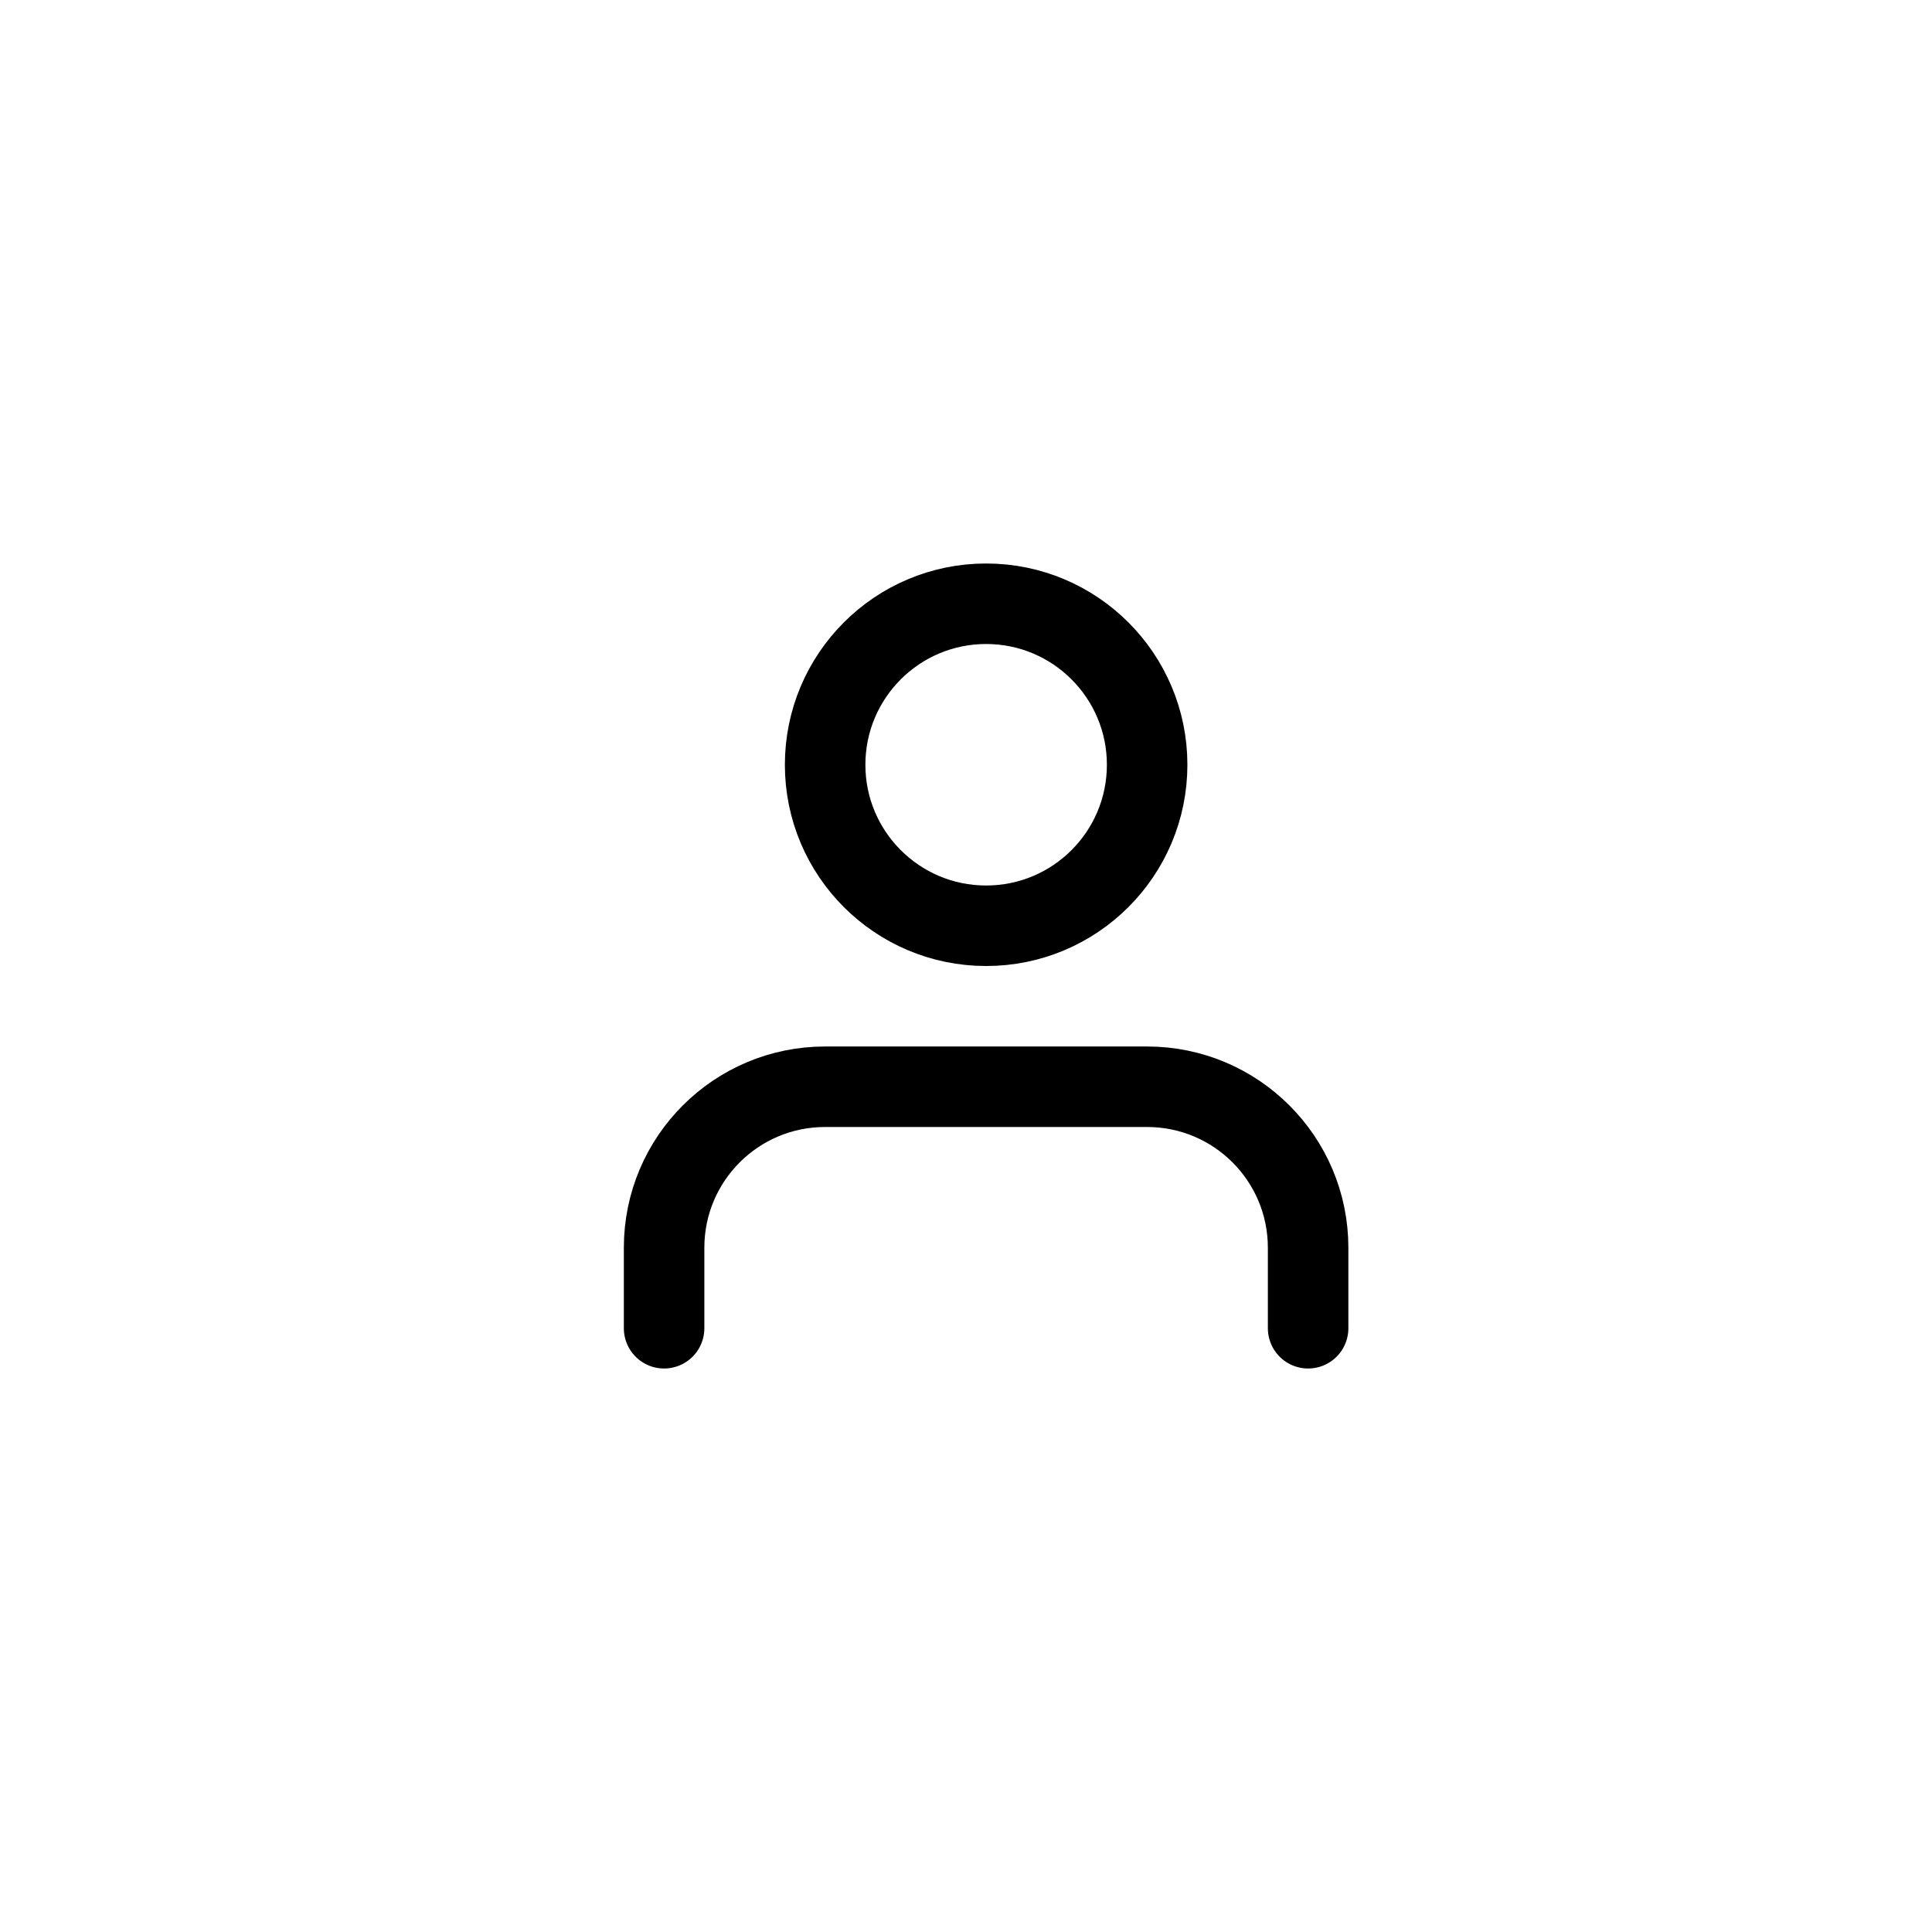
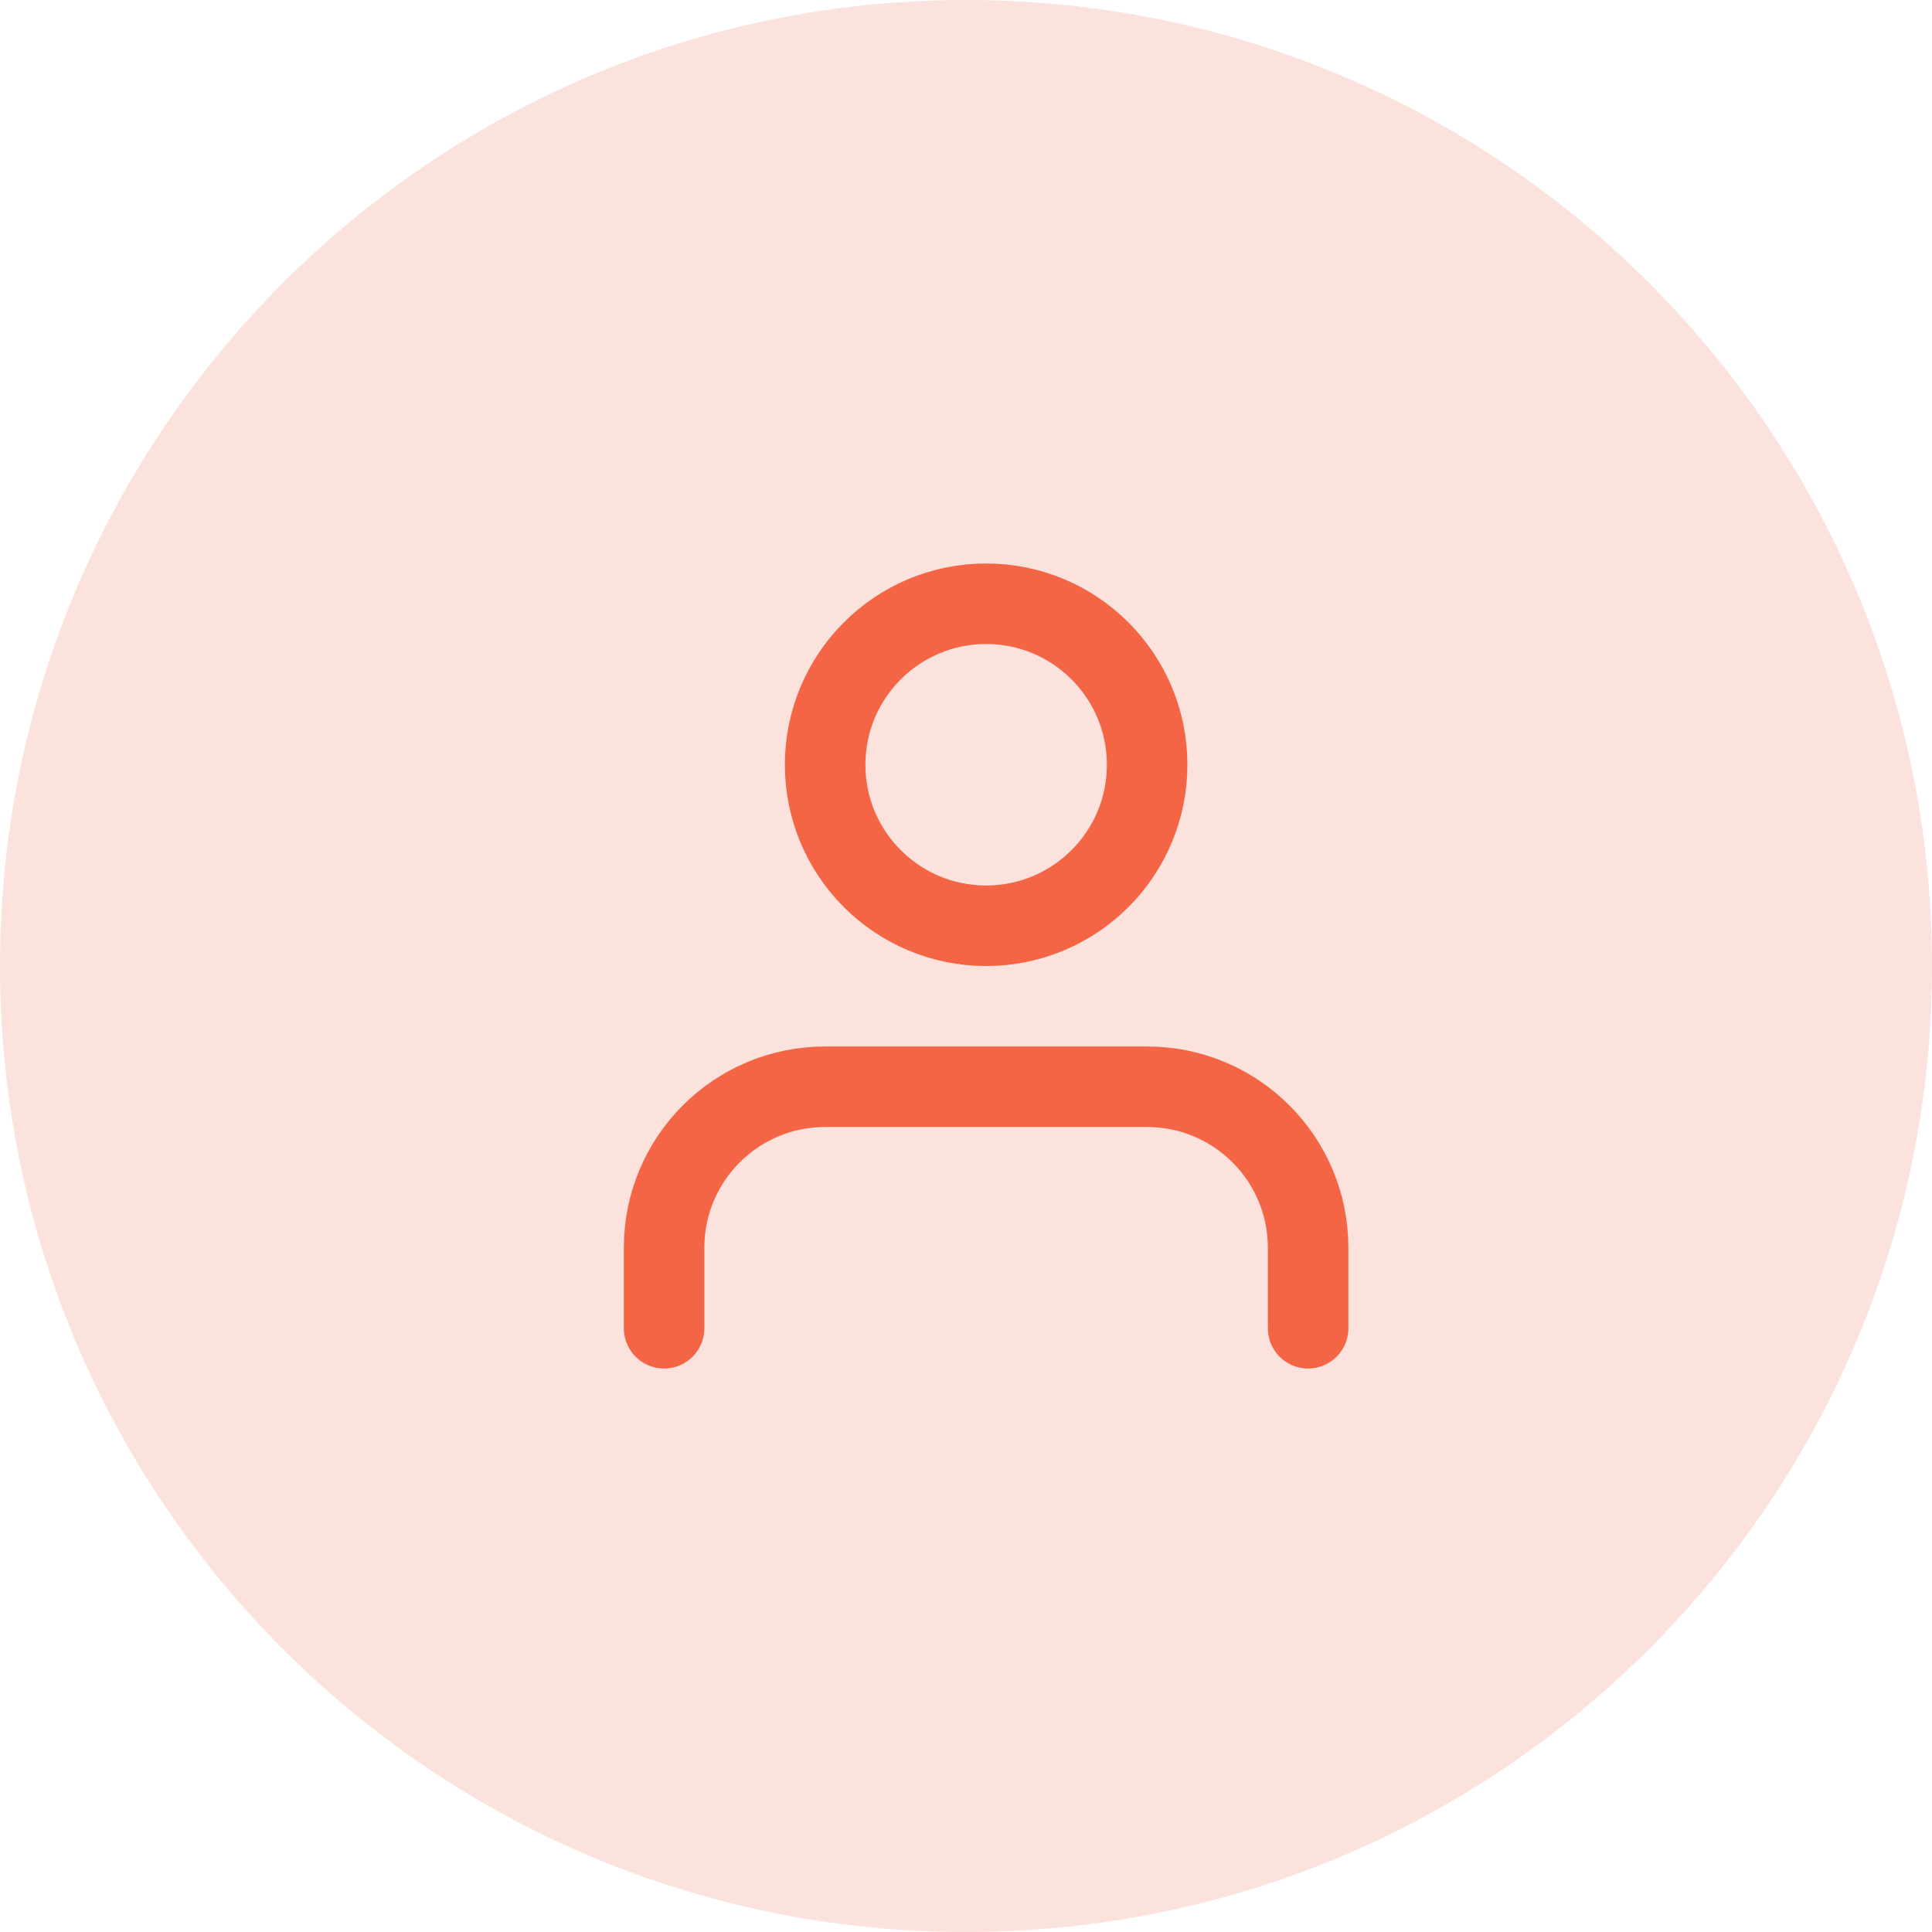
<svg xmlns="http://www.w3.org/2000/svg" fill="none" viewBox="0 0 64 64">
-   <circle cx="32" cy="32" r="32" fill="transparent" />
-   <path d="M43.333 44v-2.667A5.333 5.333 0 0038 36H27.333a5.333 5.333 0 00-5.334 5.333V44" stroke="currentColor" stroke-linecap="round" stroke-linejoin="round" stroke-width="2.667" />
-   <path d="M32.667 30.667a5.333 5.333 0 100-10.667 5.333 5.333 0 000 10.667z" stroke="currentColor" stroke-linecap="round" stroke-linejoin="round" stroke-width="2.667" />
+   <circle cx="32" cy="32" r="32" fill="#fbe2dc" />
+   <path d="M43.333 44v-2.667A5.333 5.333 0 0038 36H27.333a5.333 5.333 0 00-5.334 5.333V44" stroke="#f46545" stroke-linecap="round" stroke-linejoin="round" stroke-width="2.667" />
+   <path d="M32.667 30.667a5.333 5.333 0 100-10.667 5.333 5.333 0 000 10.667z" stroke="#f46545" stroke-linecap="round" stroke-linejoin="round" stroke-width="2.667" />
</svg>
